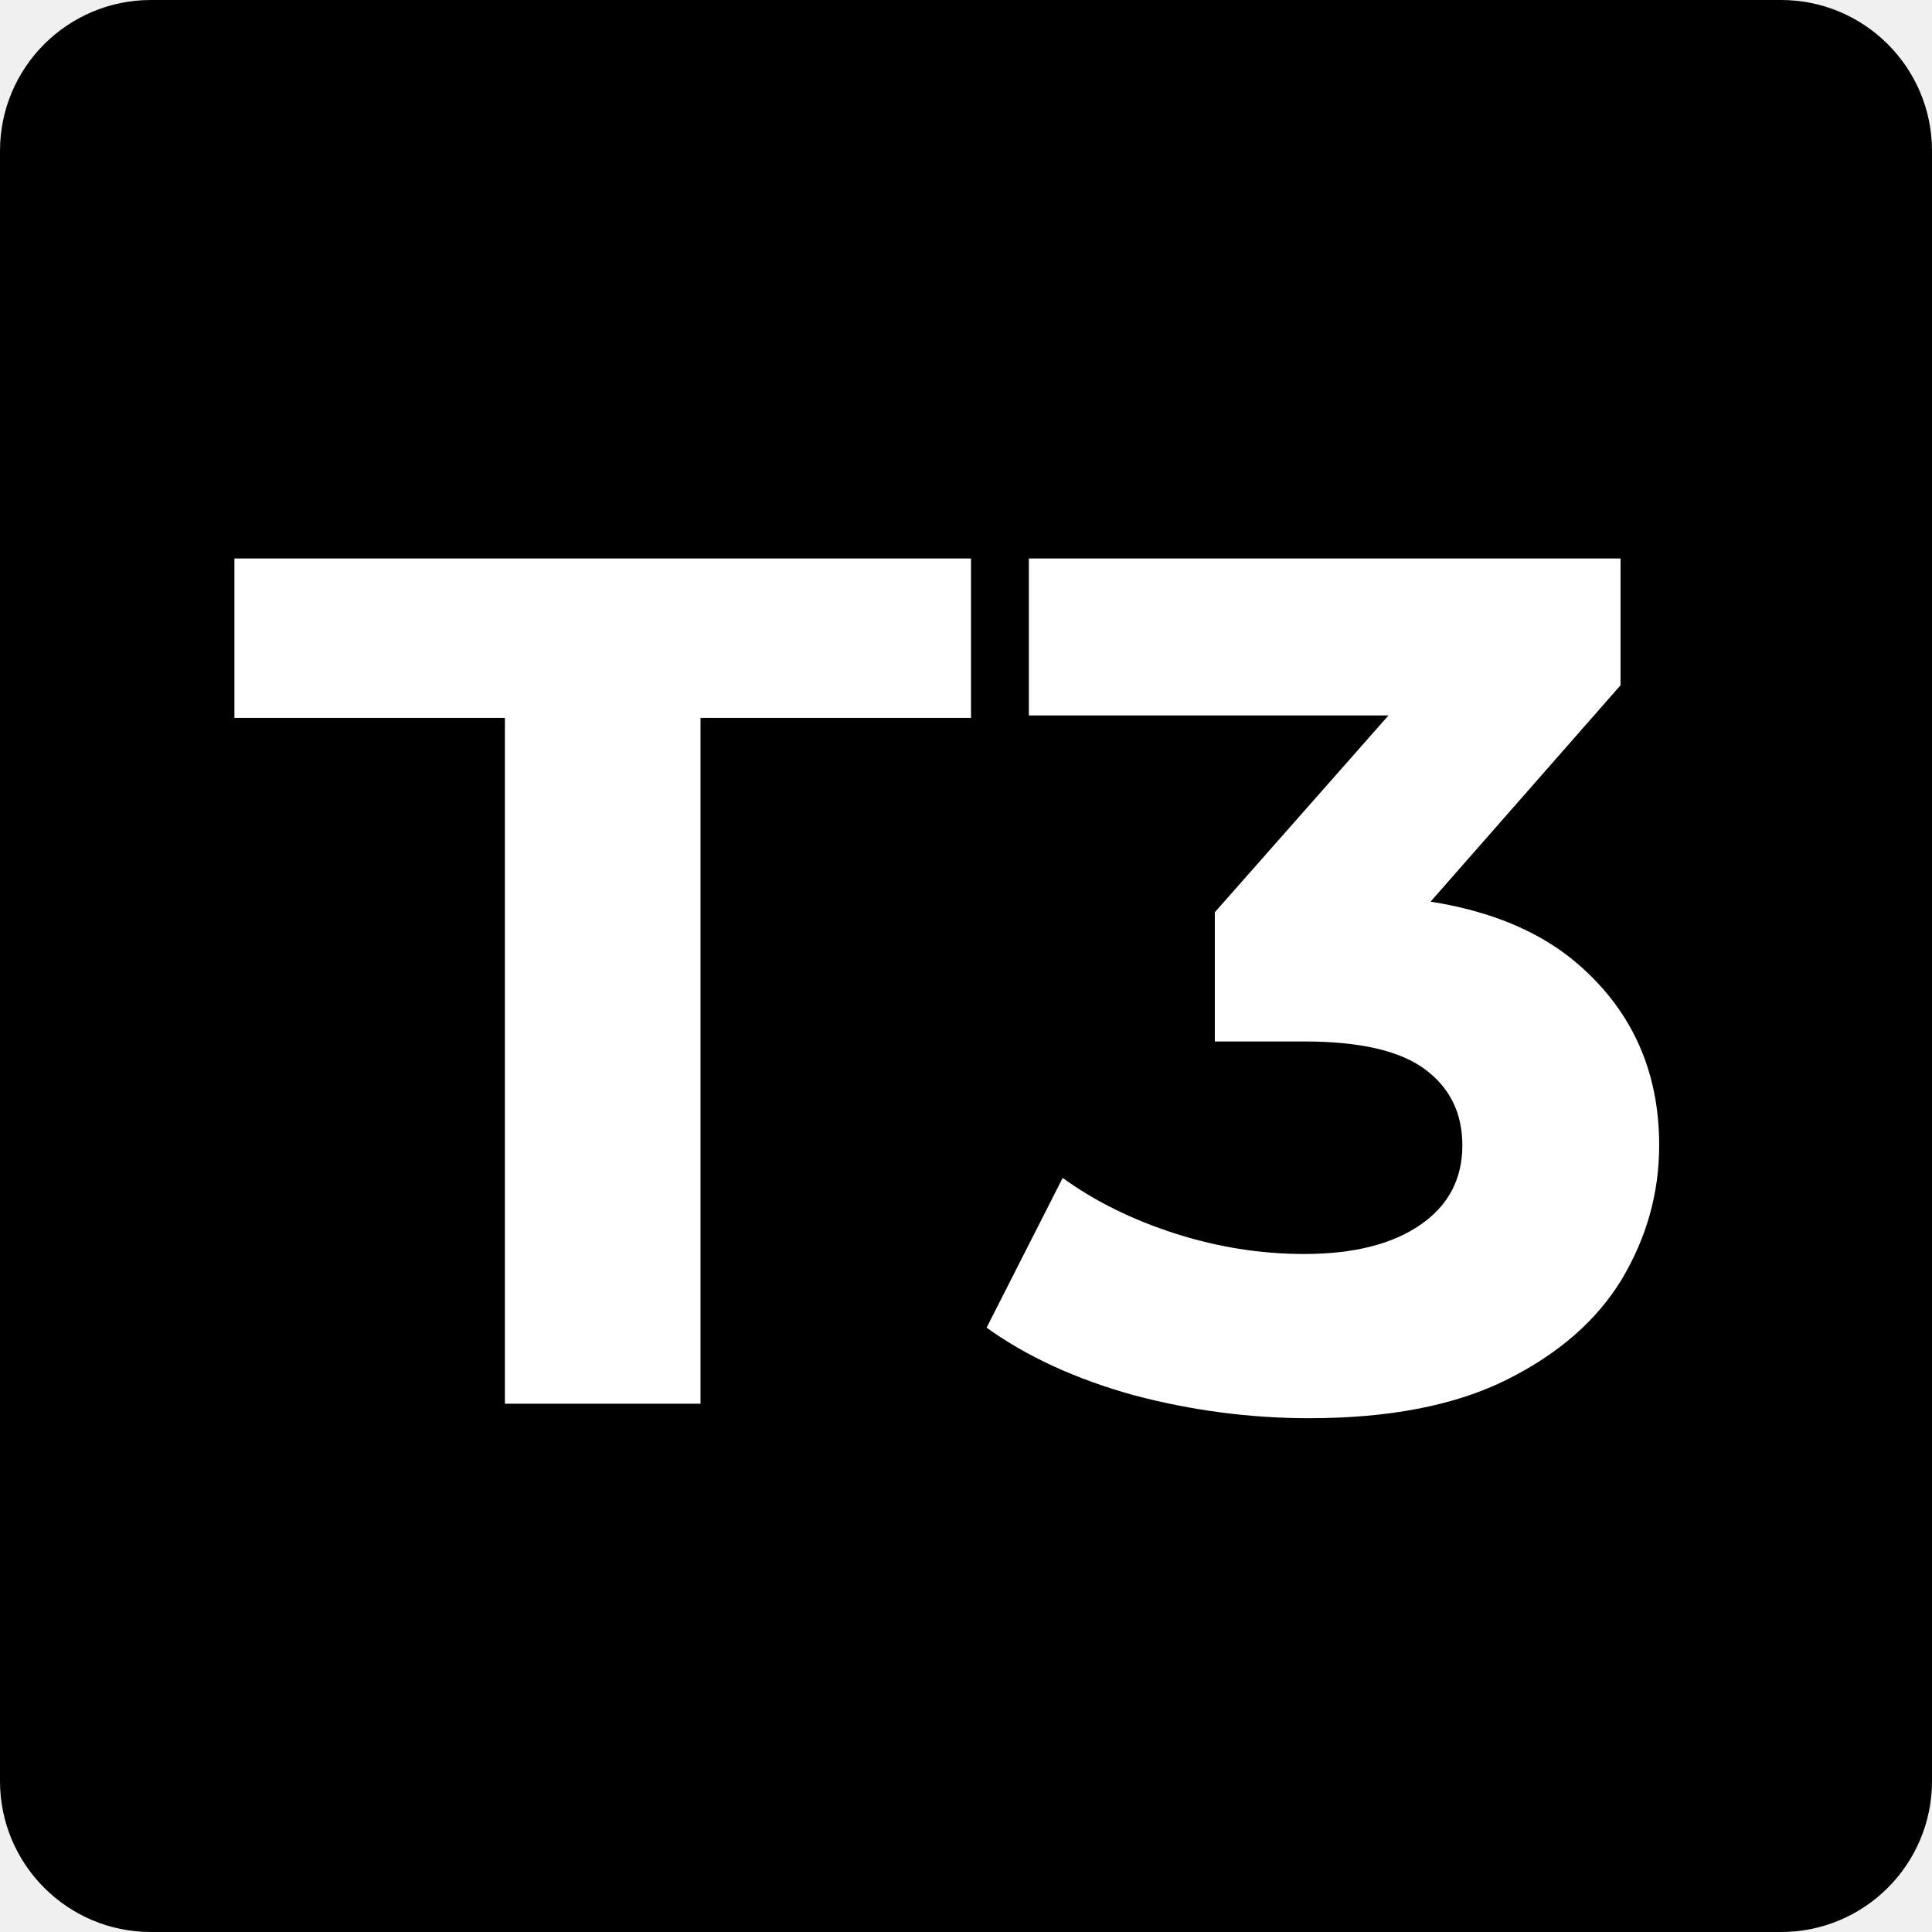
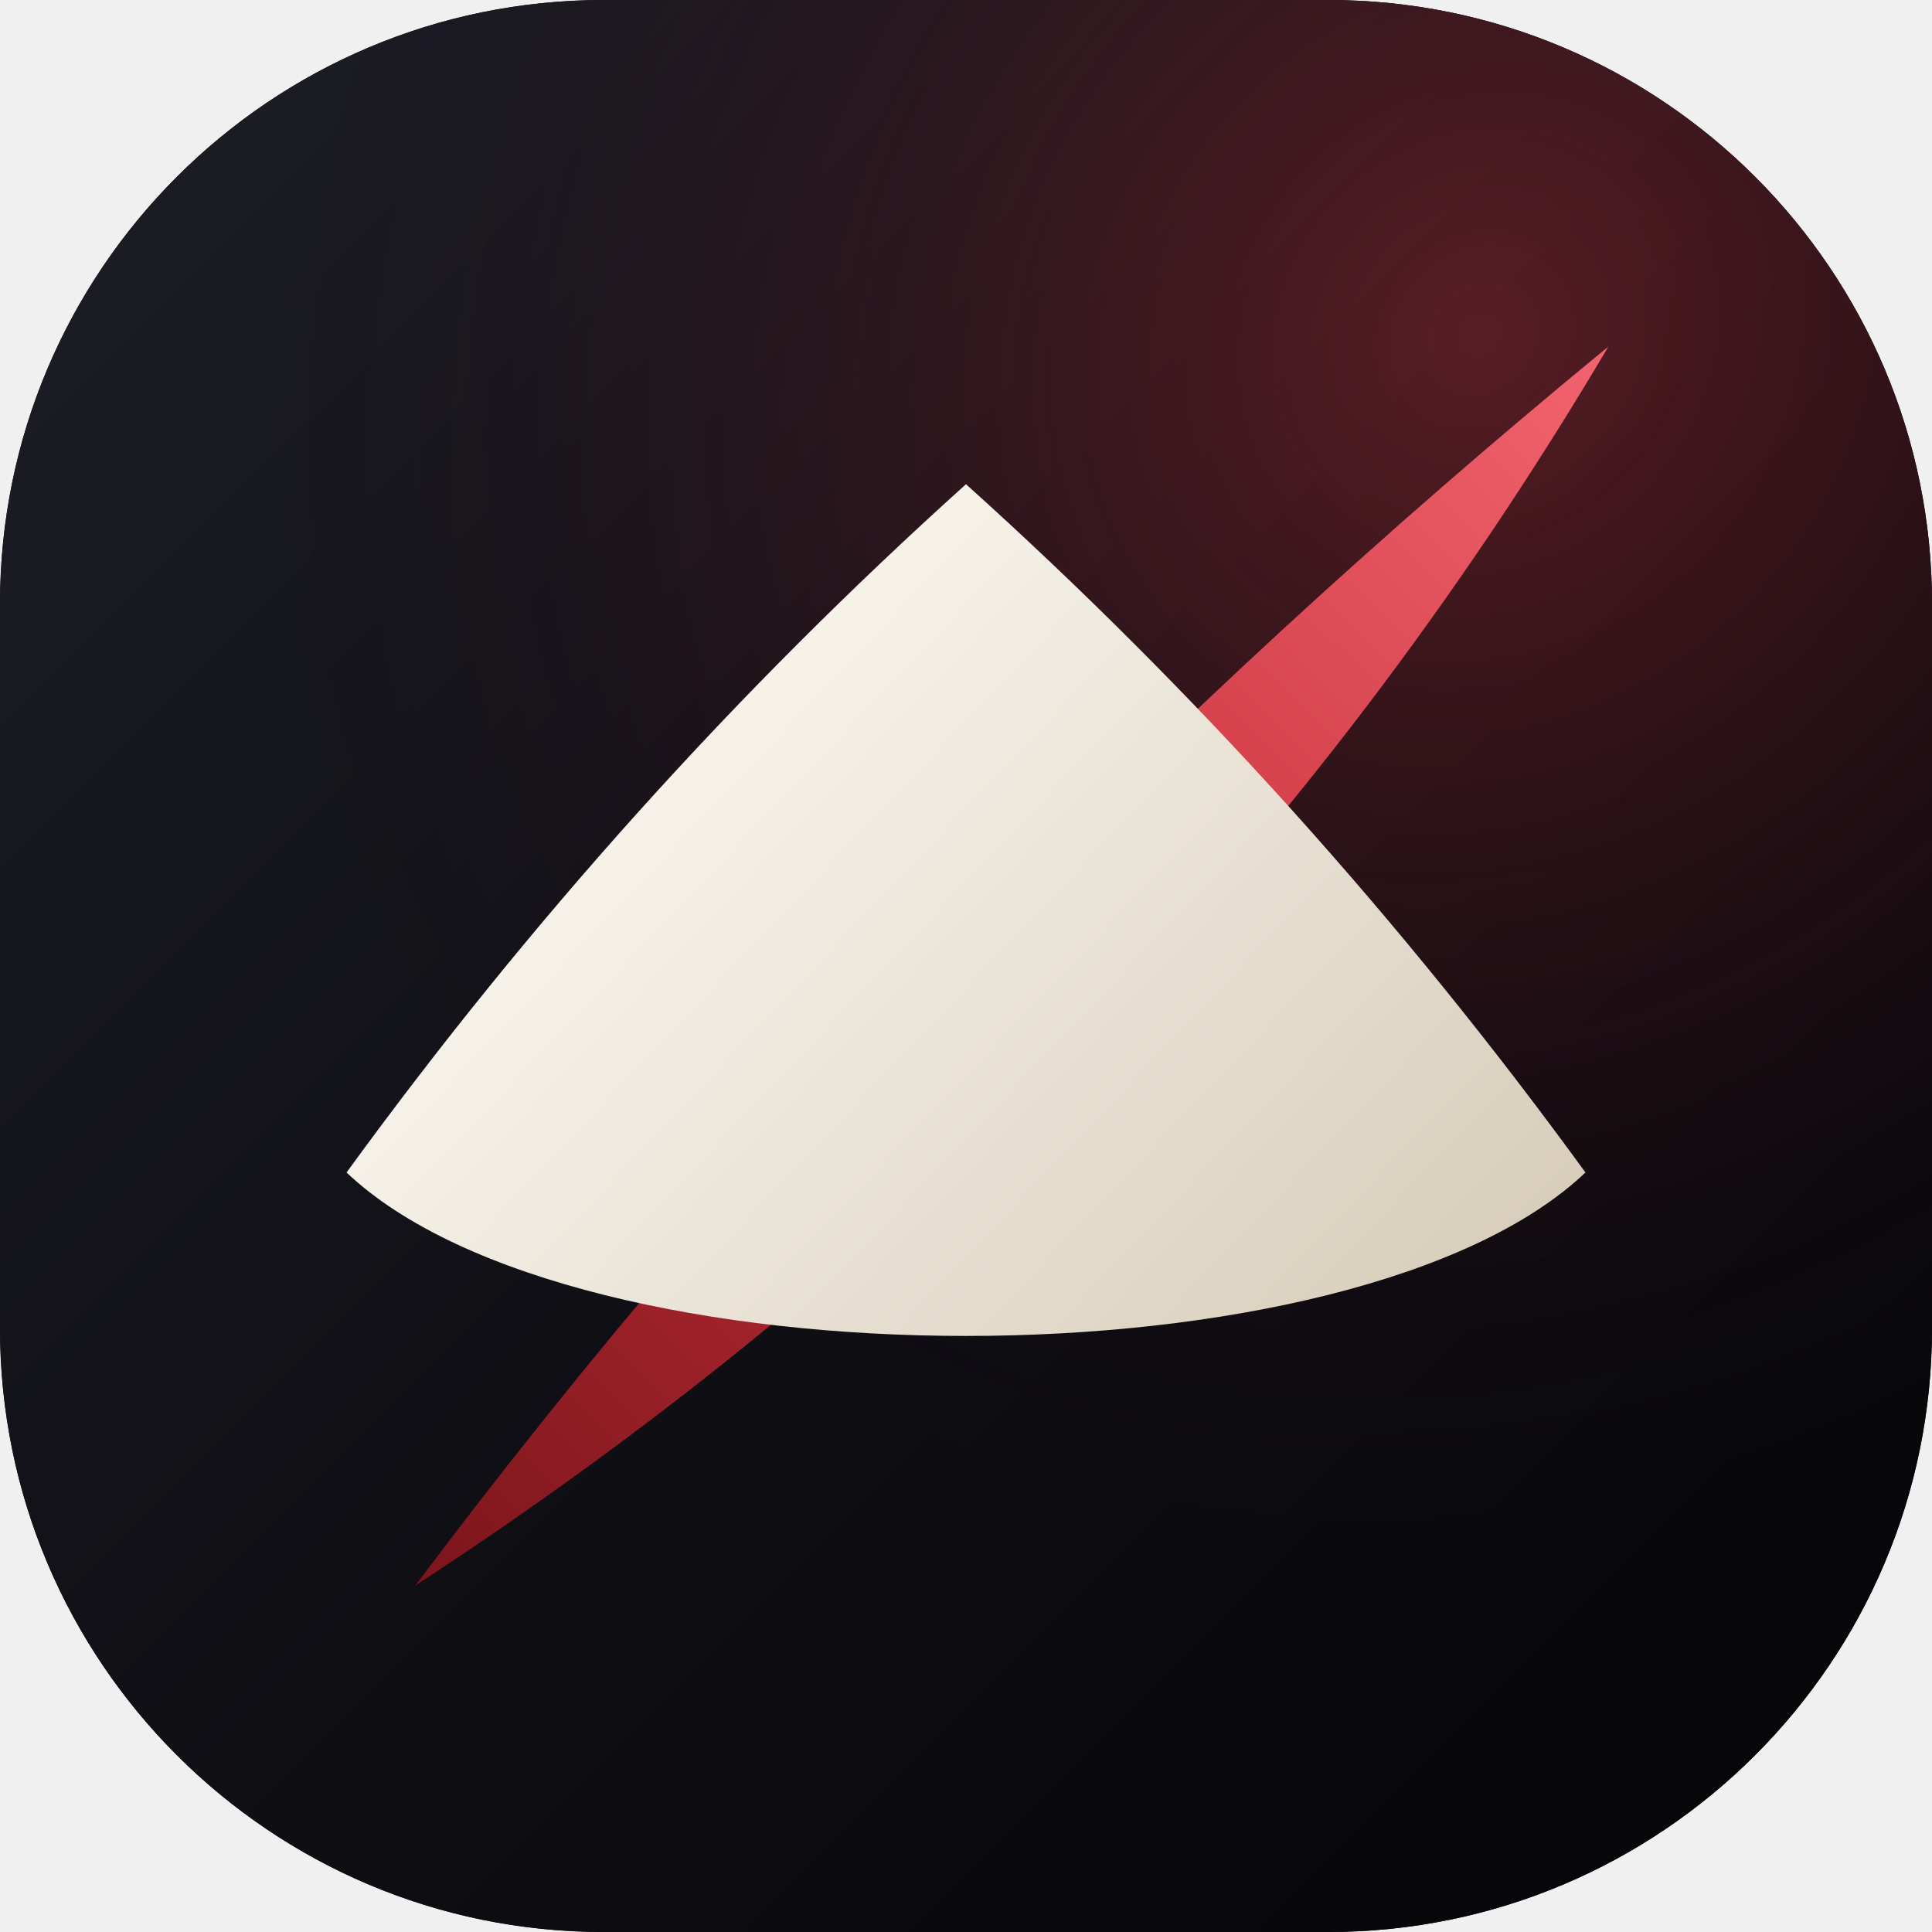
<svg xmlns="http://www.w3.org/2000/svg" width="128" height="128" viewBox="0 0 128 128" fill="none">
-   <path d="M0 10C0 4.477 4.477 0 10 0H118C123.523 0 128 4.477 128 10V118C128 123.523 123.523 128 118 128H10C4.477 128 0 123.523 0 118V10Z" fill="black" />
-   <path d="M33.451 93V47.56H15.531V37H64.331V47.56H46.411V93H33.451ZM86.725 93.96C82.832 93.96 78.965 93.453 75.125 92.44C71.285 91.373 68.032 89.88 65.365 87.96L70.405 78.04C72.539 79.587 75.019 80.813 77.845 81.72C80.672 82.627 83.525 83.08 86.405 83.08C89.659 83.08 92.219 82.44 94.085 81.16C95.952 79.88 96.885 78.12 96.885 75.88C96.885 73.747 96.059 72.067 94.405 70.84C92.752 69.613 90.085 69 86.405 69H80.485V60.44L96.085 42.76L97.525 47.4H68.165V37H107.365V45.4L91.845 63.08L85.285 59.32H89.045C95.925 59.32 101.125 60.867 104.645 63.96C108.165 67.053 109.925 71.027 109.925 75.88C109.925 79.027 109.099 81.987 107.445 84.76C105.792 87.48 103.259 89.693 99.845 91.4C96.432 93.107 92.059 93.96 86.725 93.96Z" fill="white" />
+   <defs>
+     <clipPath id="logo-corners">
+       <path d="M0 40C0 17.909 17.909 0 40 0H88C110.091 0 128 17.909 128 40V88C128 110.091 110.091 128 88 128H40C17.909 128 0 110.091 0 88V40Z" />
+     </clipPath>
+     <linearGradient id="logo-ink" x1="0" y1="0" x2="128" y2="128" gradientUnits="userSpaceOnUse">
+       <stop stop-color="#1E1E27" />
+       <stop offset="0.55" stop-color="#0E0E13" />
+       <stop offset="1" stop-color="#050508" />
+     </linearGradient>
+     <radialGradient id="logo-ember" cx="0" cy="0" r="1" gradientUnits="userSpaceOnUse" gradientTransform="translate(98 22) rotate(133) scale(88 80)">
+       <stop stop-color="#C6303A" stop-opacity="0.4" />
+       <stop offset="0.55" stop-color="#8E1C26" stop-opacity="0.14" />
+       <stop offset="1" stop-color="#06060A" stop-opacity="0" />
+     </radialGradient>
+     <linearGradient id="logo-kasa" x1="26" y1="26" x2="102" y2="98" gradientUnits="userSpaceOnUse">
+       <stop stop-color="#FFFDF8" />
+       <stop offset="1" stop-color="#D8CEBB" />
+     </linearGradient>
+     <linearGradient id="logo-blade" x1="120" y1="10" x2="16" y2="118" gradientUnits="userSpaceOnUse">
+       <stop stop-color="#F2646F" />
+       <stop offset="0.5" stop-color="#C6303A" />
+       <stop offset="1" stop-color="#7C151C" />
+     </linearGradient>
+   </defs>
+   <g clip-path="url(#logo-corners)">
+     <rect width="128" height="128" fill="#0B0B10" />
+     <rect width="128" height="128" fill="url(#logo-ink)" />
+     <rect width="128" height="128" fill="url(#logo-ember)" />
+     <g transform="translate(64 64) scale(0.76) translate(-64 -64)">
+       <path d="M120 10C94 54 59 90 16 118C46 78 81 42 120 10Z" fill="url(#logo-blade)" />
+       <path d="M64 22C84 40 102 60 118 82C98 101 30 101 10 82C26 60 44 40 64 22Z" fill="url(#logo-kasa)" />
+     </g>
+   </g>
</svg>
